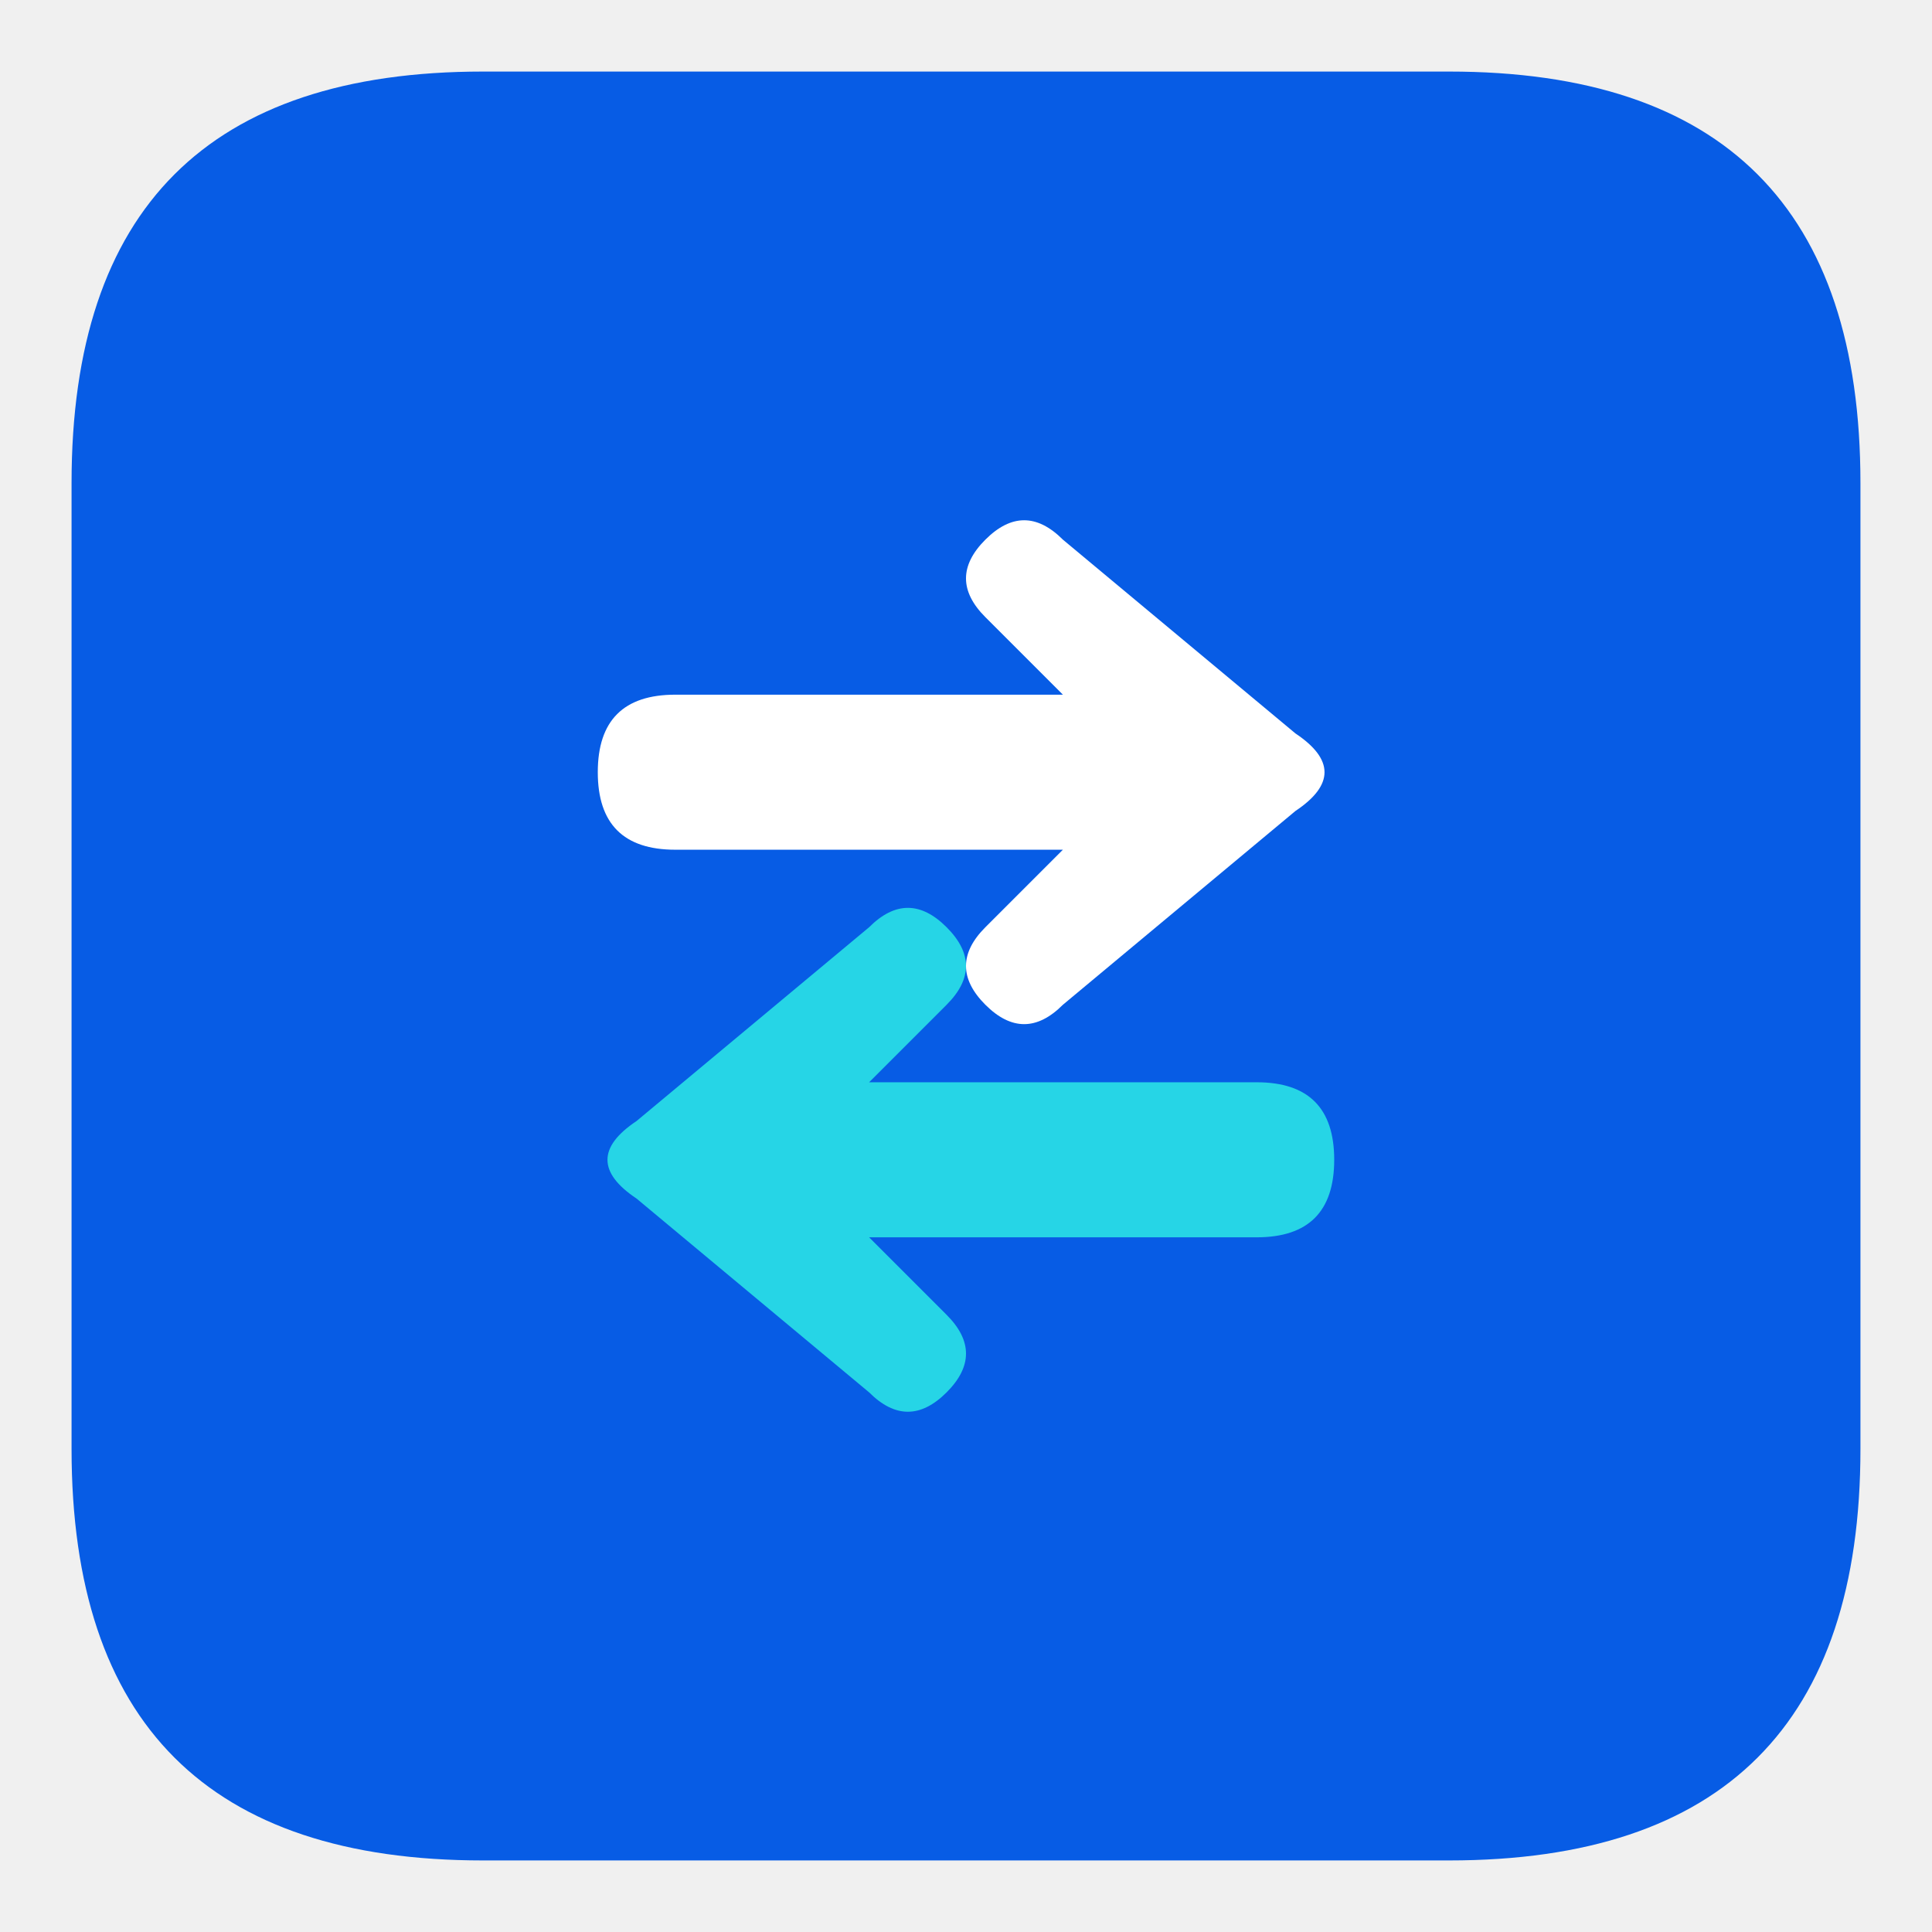
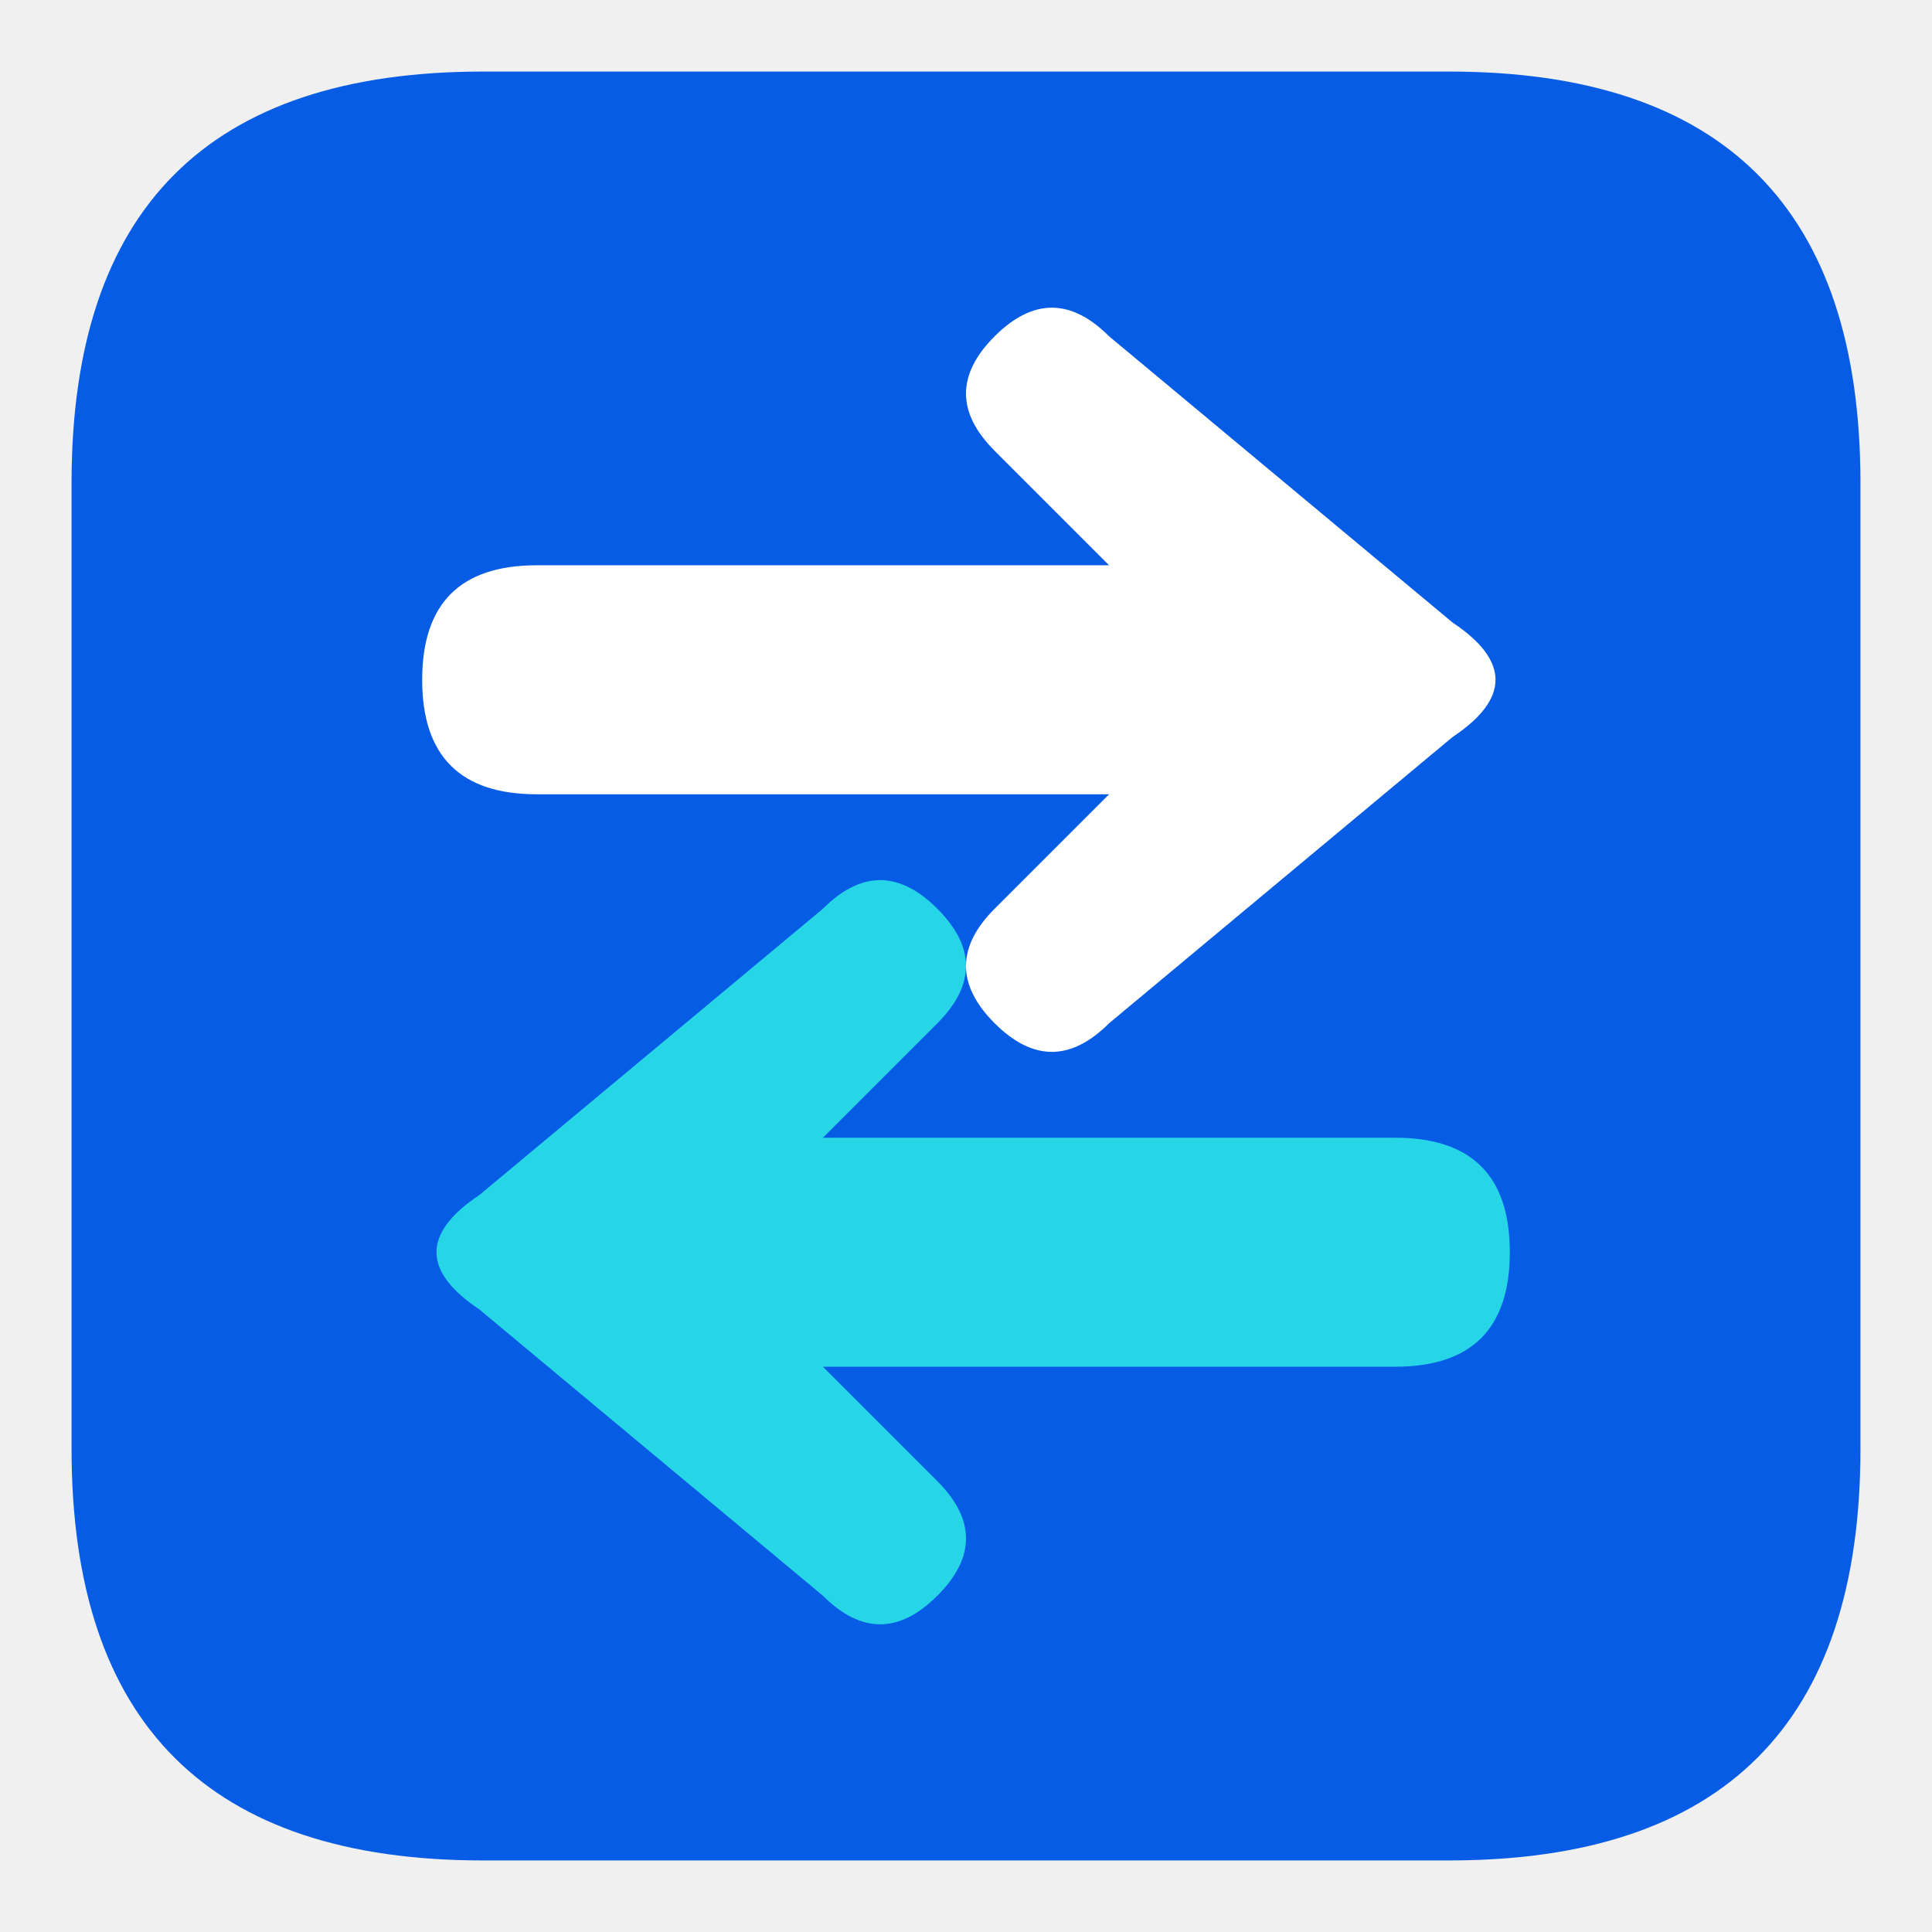
<svg xmlns="http://www.w3.org/2000/svg" viewBox="0 0 108 108">
  <path fill="#075CE5" d="M27,4 H81 Q104,4 104,27 V81 Q104,104 81,104 H27 Q4,104 4,81 V27 Q4,4 27,4 Z" />
-   <g transform="translate(28 28) scale(1.083333)">
+   <g transform="translate(15.6 15.6) scale(1.6)">
    <path fill="#FFFFFF" d="M9,10 H29 L25,6 Q23,4 25,2 Q27,0 29,2 L41,12 Q44,14 41,16 L29,26 Q27,28 25,26 Q23,24 25,22 L29,18 H9 Q5,18 5,14 Q5,10 9,10 Z" />
    <path fill="#26D5E6" d="M39,30 H19 L23,26 Q25,24 23,22 Q21,20 19,22 L7,32 Q4,34 7,36 L19,46 Q21,48 23,46 Q25,44 23,42 L19,38 H39 Q43,38 43,34 Q43,30 39,30 Z" />
  </g>
</svg>
